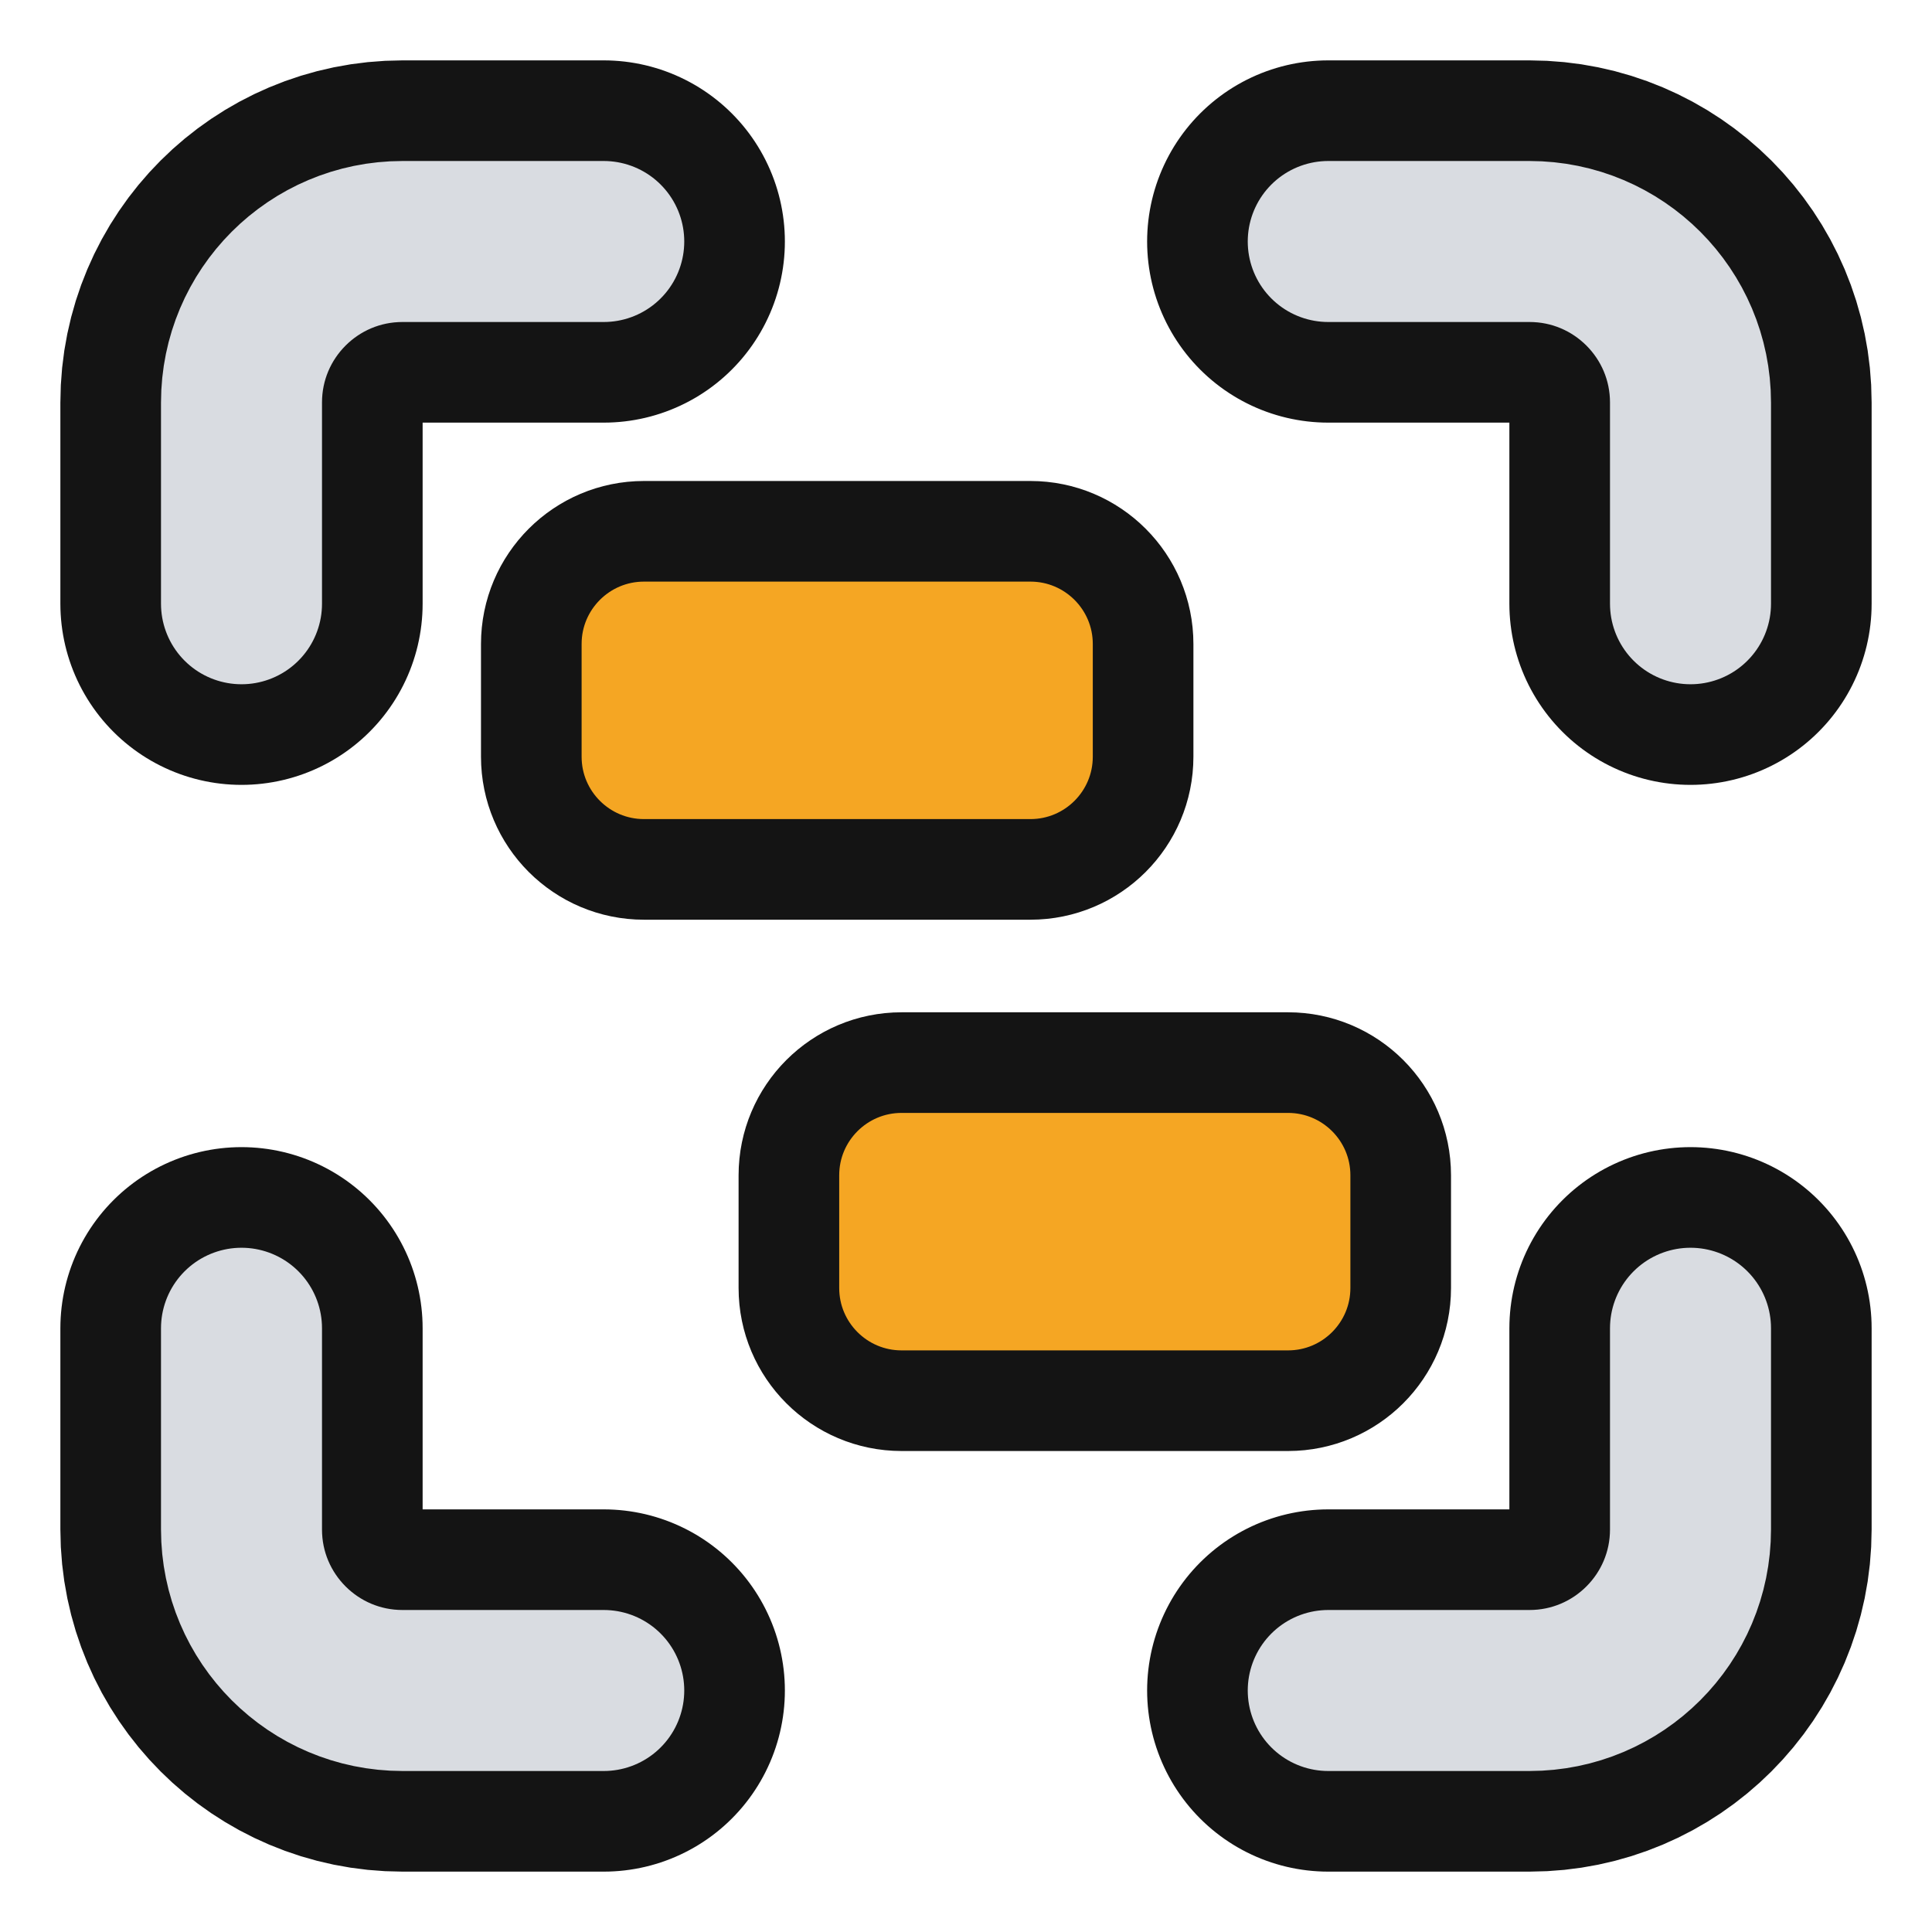
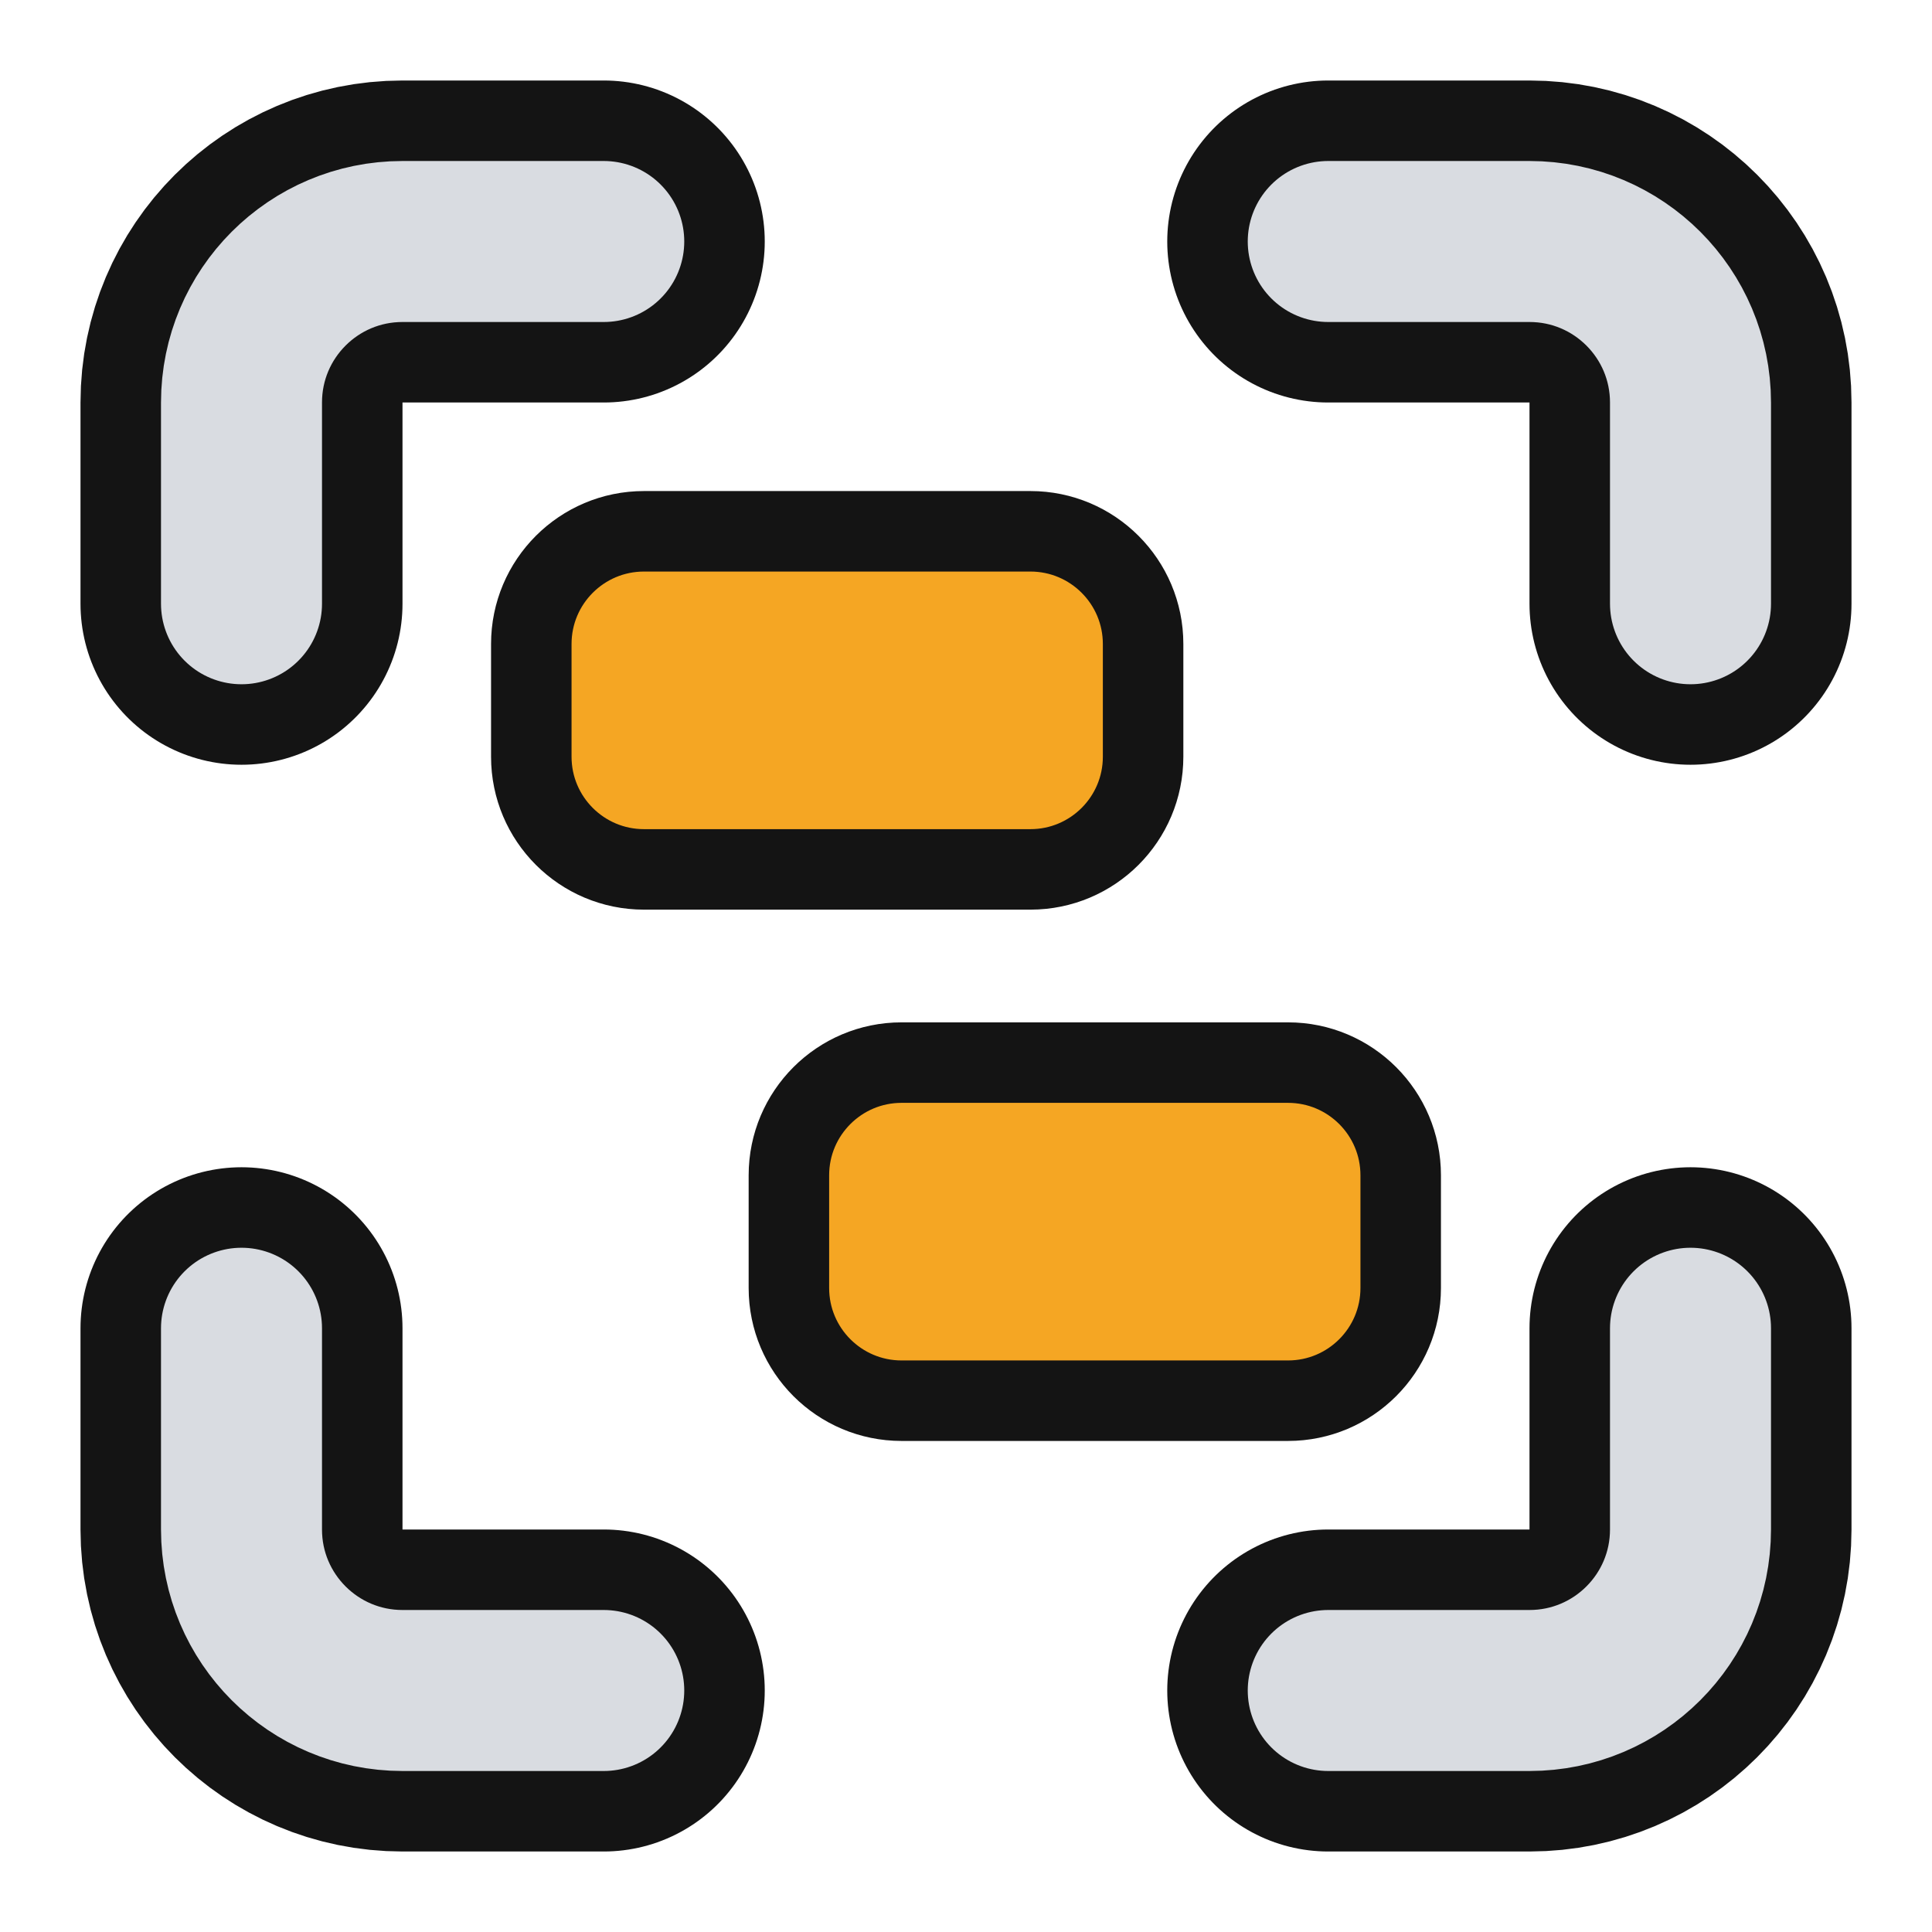
<svg xmlns="http://www.w3.org/2000/svg" width="24" height="24" viewBox="0 0 24 24" stroke-linejoin="round" stroke-linecap="round">
-   <path d="M3,7.5 V5 A2,2 0 0 1 5,3 H7.5 M16.5,3 H19 A2,2 0 0 1 21,5 V7.5 M21,16.5 V19 A2,2 0 0 1 19,21 H16.5 M7.5,21 H5 A2,2 0 0 1 3,19 V16.5" fill="none" stroke="#141414" stroke-width="4.5" />
+   <path d="M3,7.5 V5 A2,2 0 0 1 5,3 H7.5 M16.5,3 H19 A2,2 0 0 1 21,5 V7.5 M21,16.5 V19 A2,2 0 0 1 19,21 H16.5 M7.5,21 H5 A2,2 0 0 1 3,19 V16.5" fill="none" stroke="#141414" stroke-width="4.0" />
  <path d="M3,7.5 V5 A2,2 0 0 1 5,3 H7.5 M16.5,3 H19 A2,2 0 0 1 21,5 V7.5 M21,16.5 V19 A2,2 0 0 1 19,21 H16.5 M7.5,21 H5 A2,2 0 0 1 3,19 V16.5" fill="none" stroke="#d9dce1" stroke-width="2.0" />
-   <path d="M8.0,6.6 H12.8 A1.4,1.4 0 0 1 14.2,8.0 V9.4 A1.4,1.4 0 0 1 12.8,10.8 H8.0 A1.4,1.4 0 0 1 6.6,9.4 V8.0 A1.4,1.4 0 0 1 8.0,6.6 Z" fill="#f5a623" stroke="#141414" stroke-width="1.25" />
-   <path d="M11.2,13.2 H16 A1.4,1.4 0 0 1 17.4,14.6 V16 A1.4,1.4 0 0 1 16,17.4 H11.2 A1.4,1.4 0 0 1 9.8,16 V14.6 A1.4,1.4 0 0 1 11.2,13.2 Z" fill="#f5a623" stroke="#141414" stroke-width="1.25" />
+   <path d="M8.0,6.6 H12.8 A1.4,1.4 0 0 1 14.2,8.0 V9.4 A1.4,1.4 0 0 1 12.8,10.8 H8.0 A1.4,1.4 0 0 1 6.6,9.4 V8.0 A1.4,1.4 0 0 1 8.0,6.6 Z" fill="#f5a623" stroke="#141414" stroke-width="1.0" />
+   <path d="M11.2,13.2 H16 A1.4,1.4 0 0 1 17.4,14.6 V16 A1.4,1.4 0 0 1 16,17.4 H11.2 A1.4,1.4 0 0 1 9.8,16 V14.6 A1.4,1.4 0 0 1 11.2,13.2 Z" fill="#f5a623" stroke="#141414" stroke-width="1.0" />
</svg>
